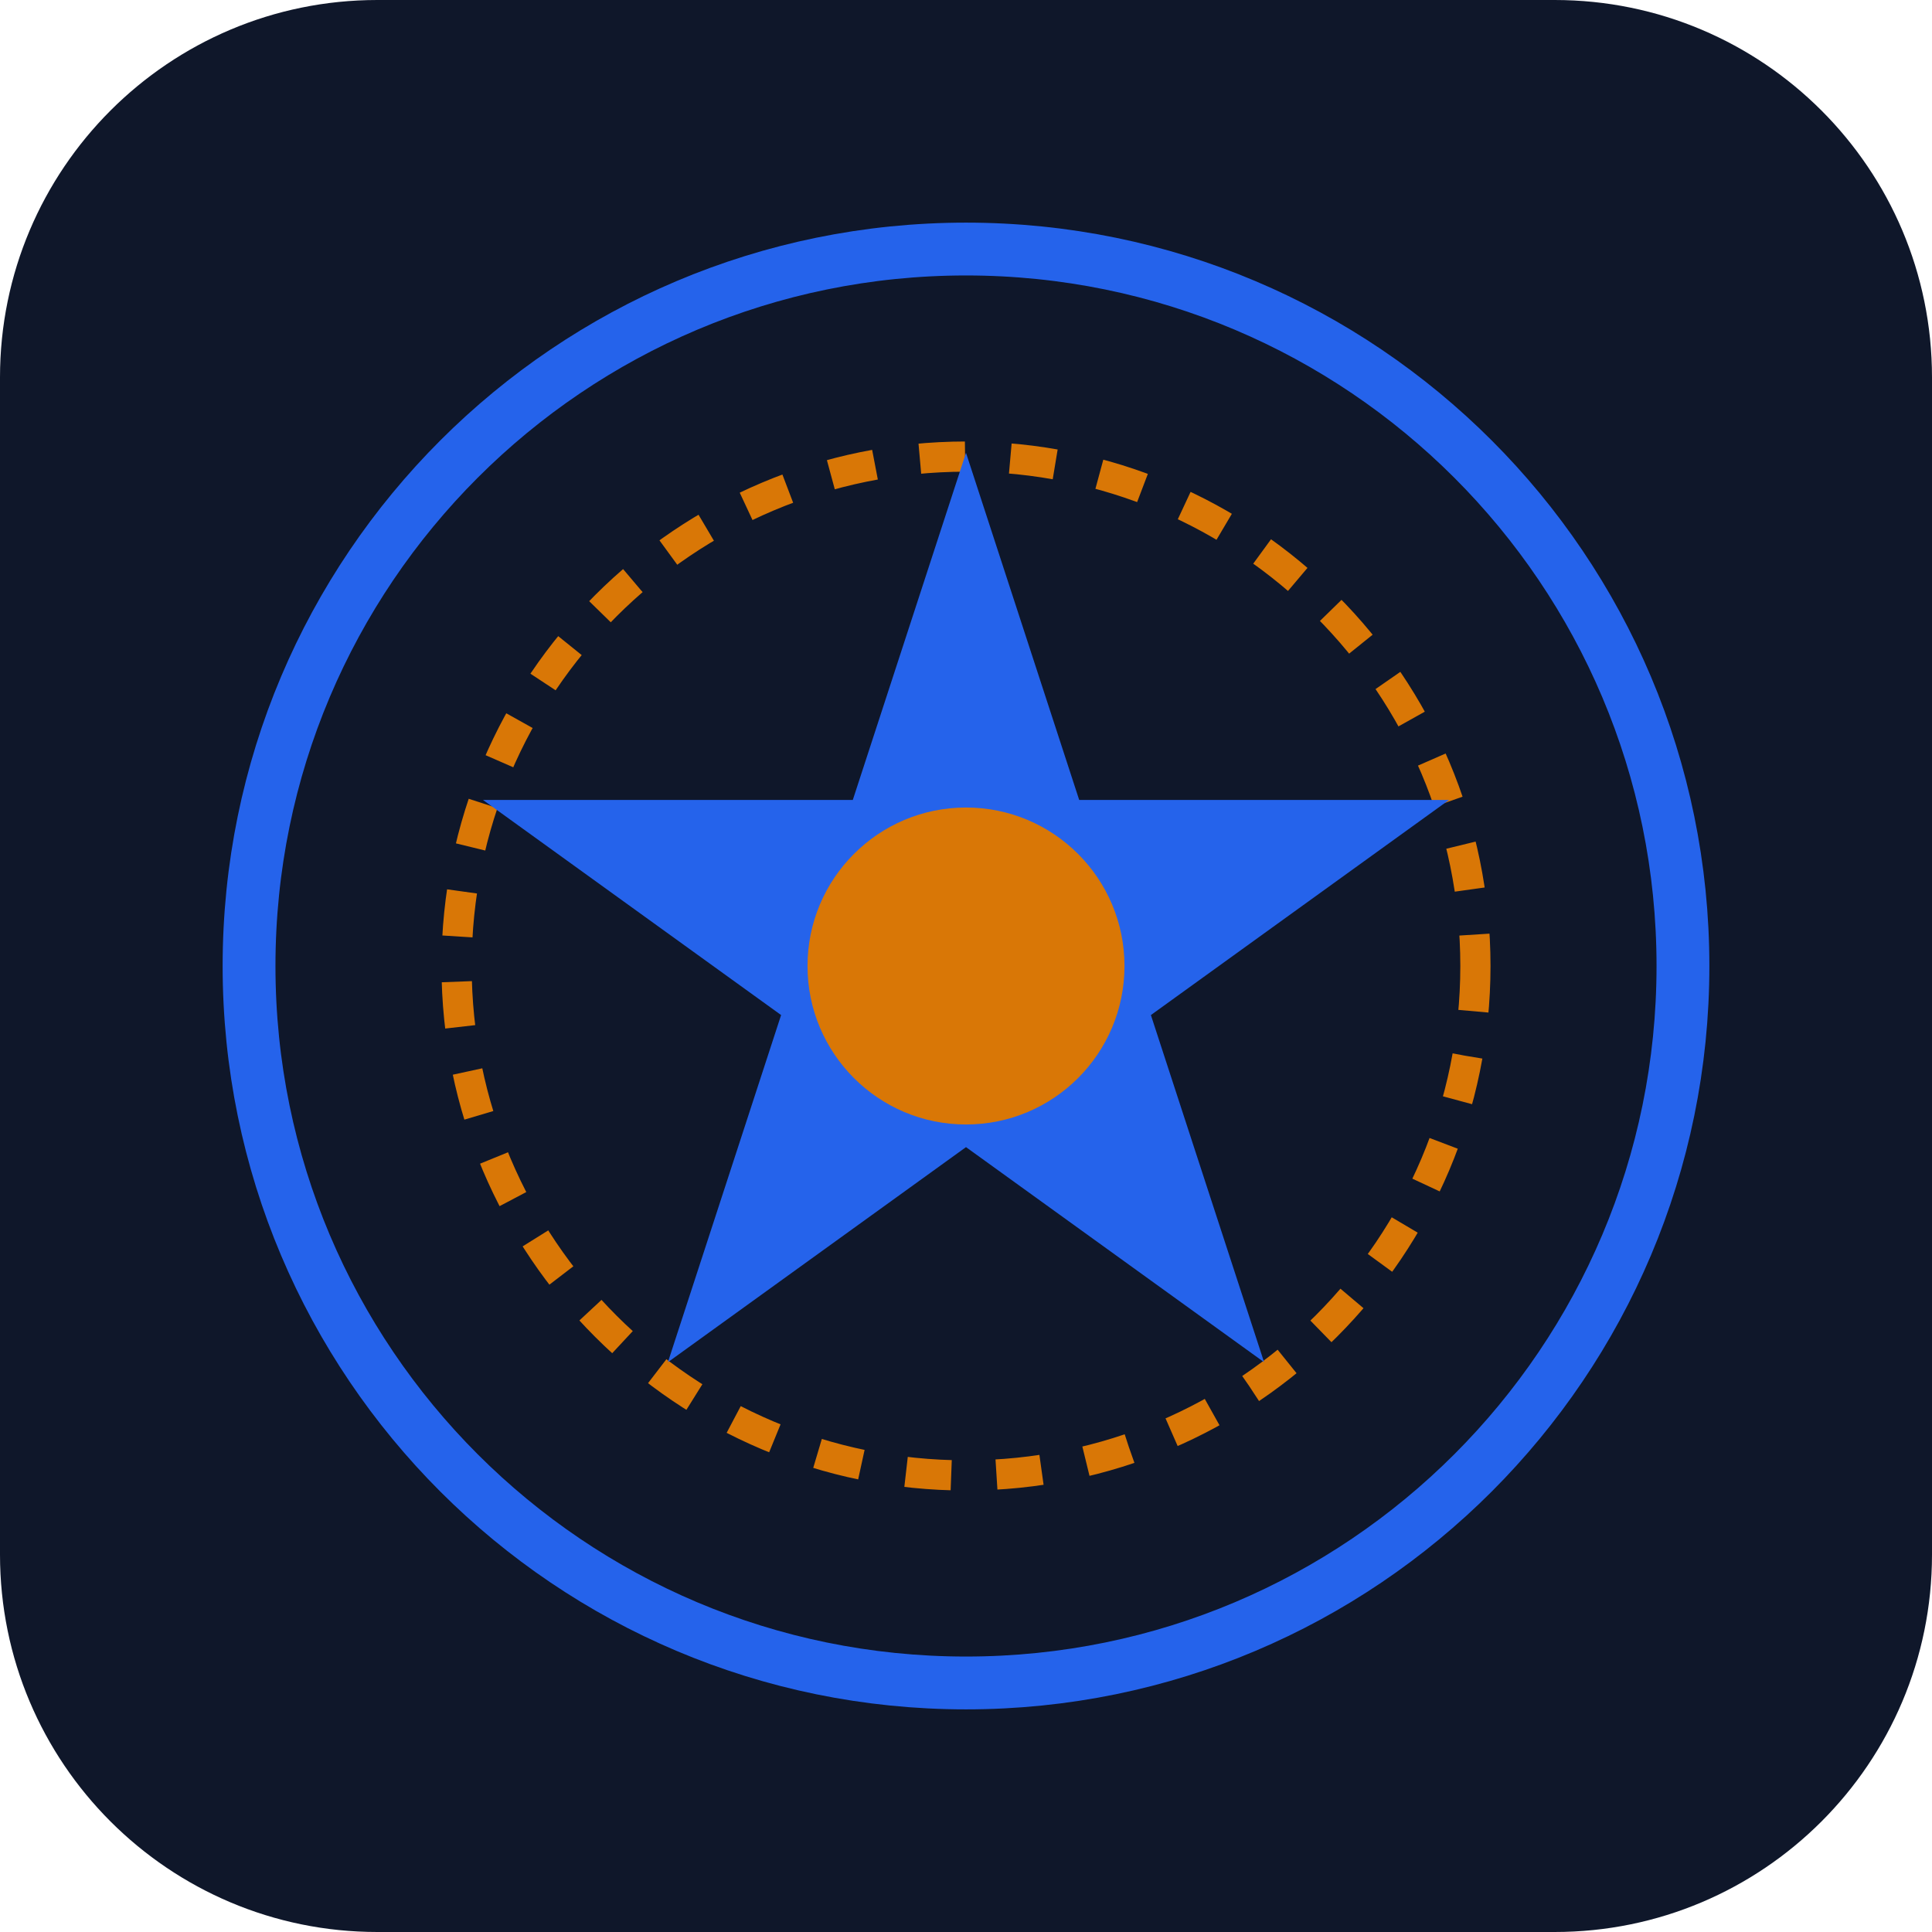
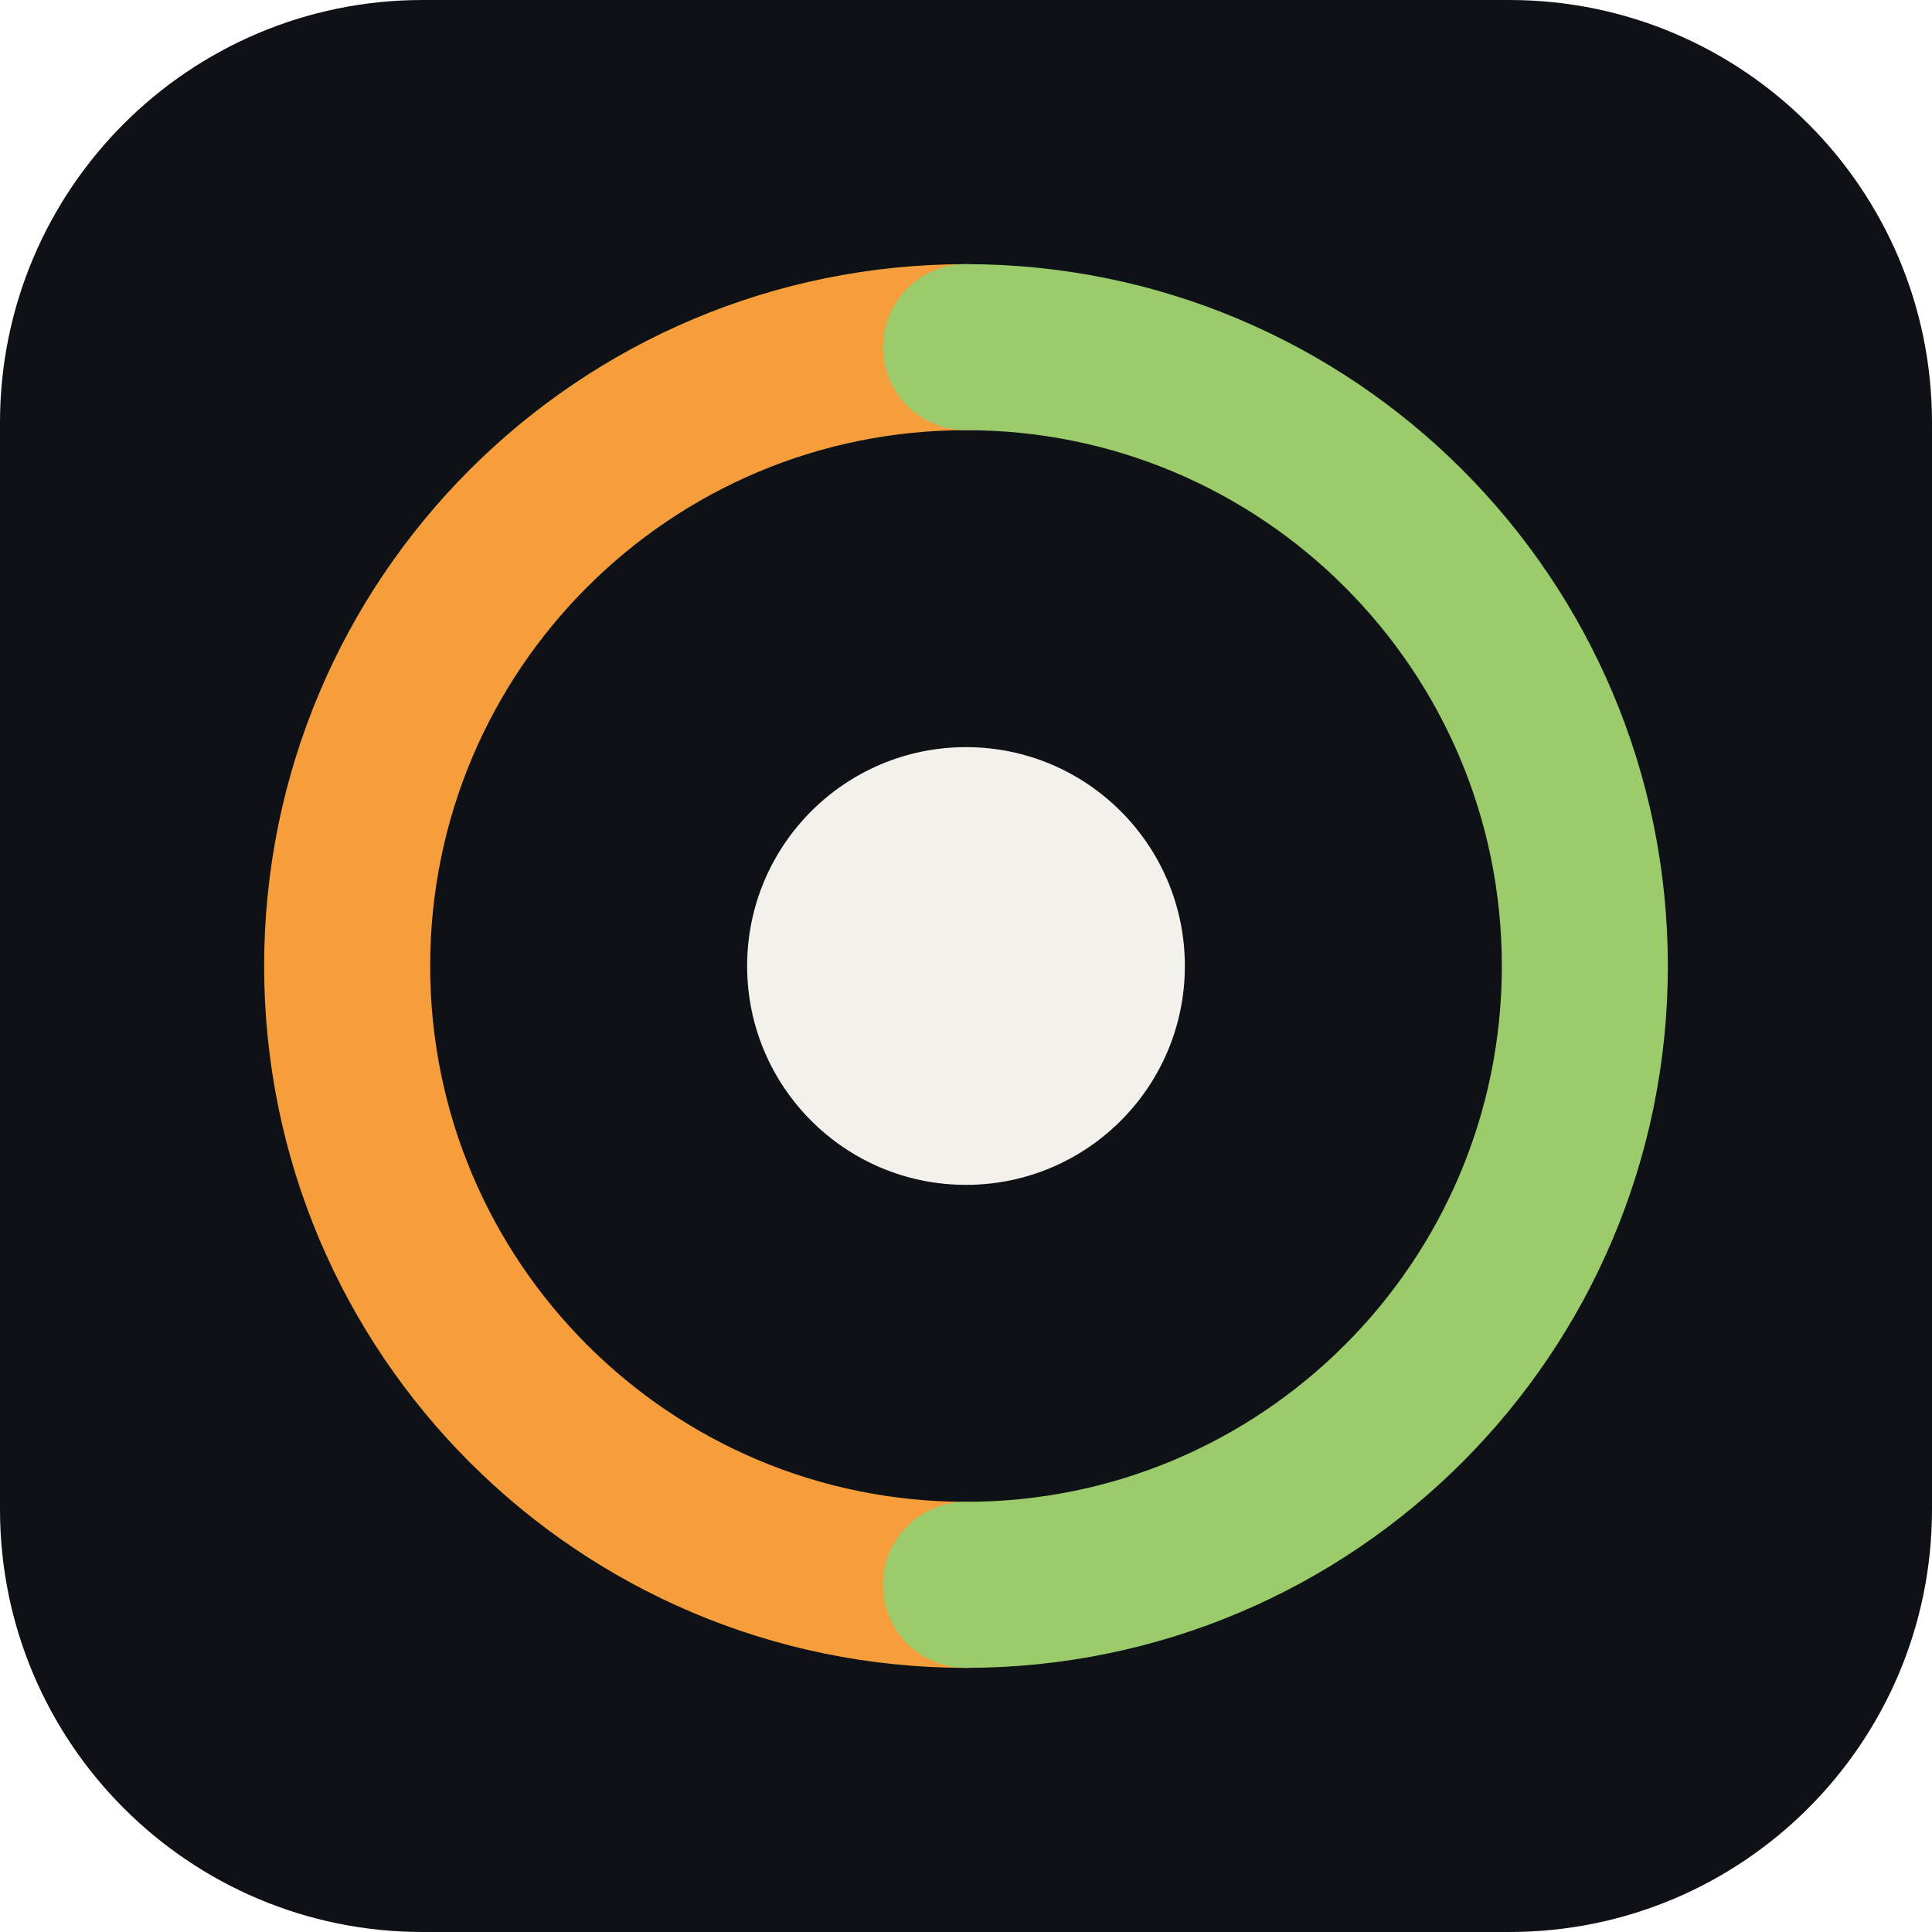
<svg xmlns="http://www.w3.org/2000/svg" viewBox="0 0 512 512" width="512" height="512">
-   <rect width="512" height="512" rx="100" fill="#0F172A" />
-   <circle cx="256" cy="256" r="190" fill="none" stroke="#2563EB" stroke-width="14" />
-   <circle cx="256" cy="256" r="135" fill="none" stroke="#D97706" stroke-width="8" stroke-dasharray="12 12" />
-   <polygon points="256,120 286,212 384,212 305,269 335,361 256,304 177,361 207,269 128,212 226,212" fill="#2563EB" />
-   <circle cx="256" cy="256" r="42" fill="#D97706" />
+   <rect width="512" height="512" rx="112" fill="#0E1116" />
+   <path d="M256 92a164 164 0 1 0 0 328" fill="none" stroke="#F59E3B" stroke-width="44" stroke-linecap="round" />
+   <path d="M256 92a164 164 0 0 1 0 328" fill="none" stroke="#9BCB6B" stroke-width="44" stroke-linecap="round" stroke-dasharray="1 0" />
+   <circle cx="256" cy="256" r="58" fill="#F3F1EC" />
</svg>
